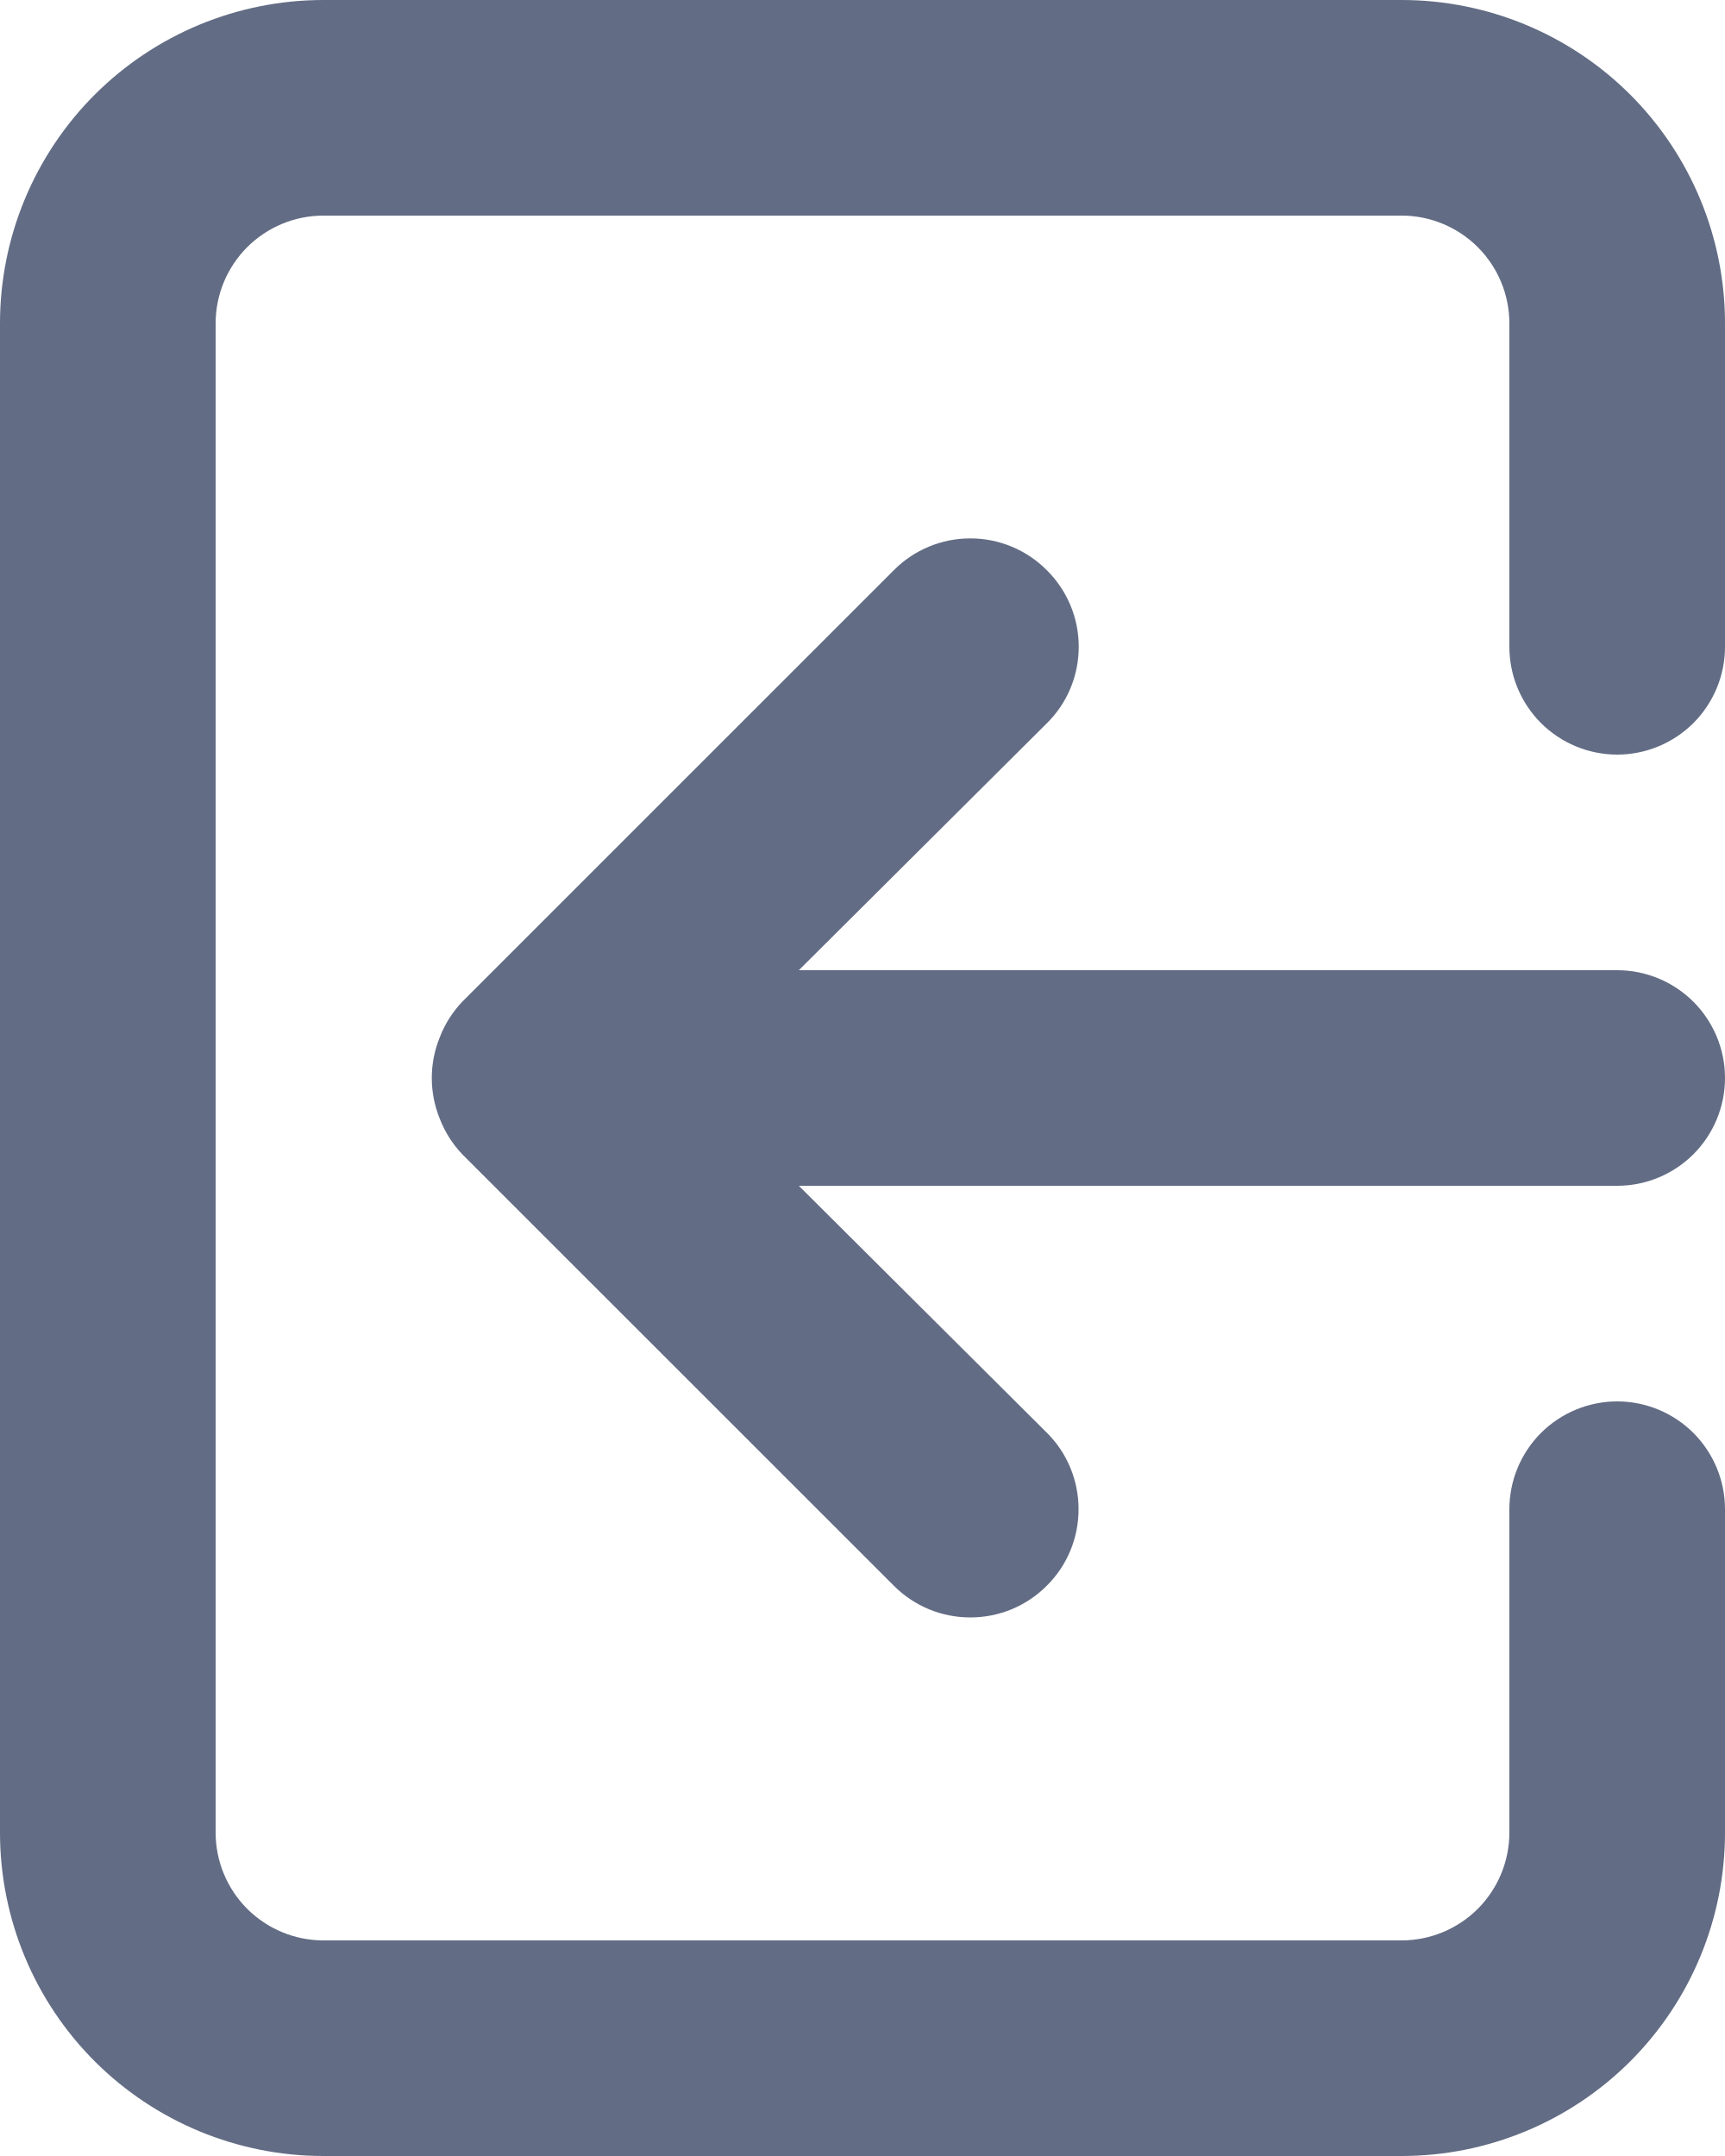
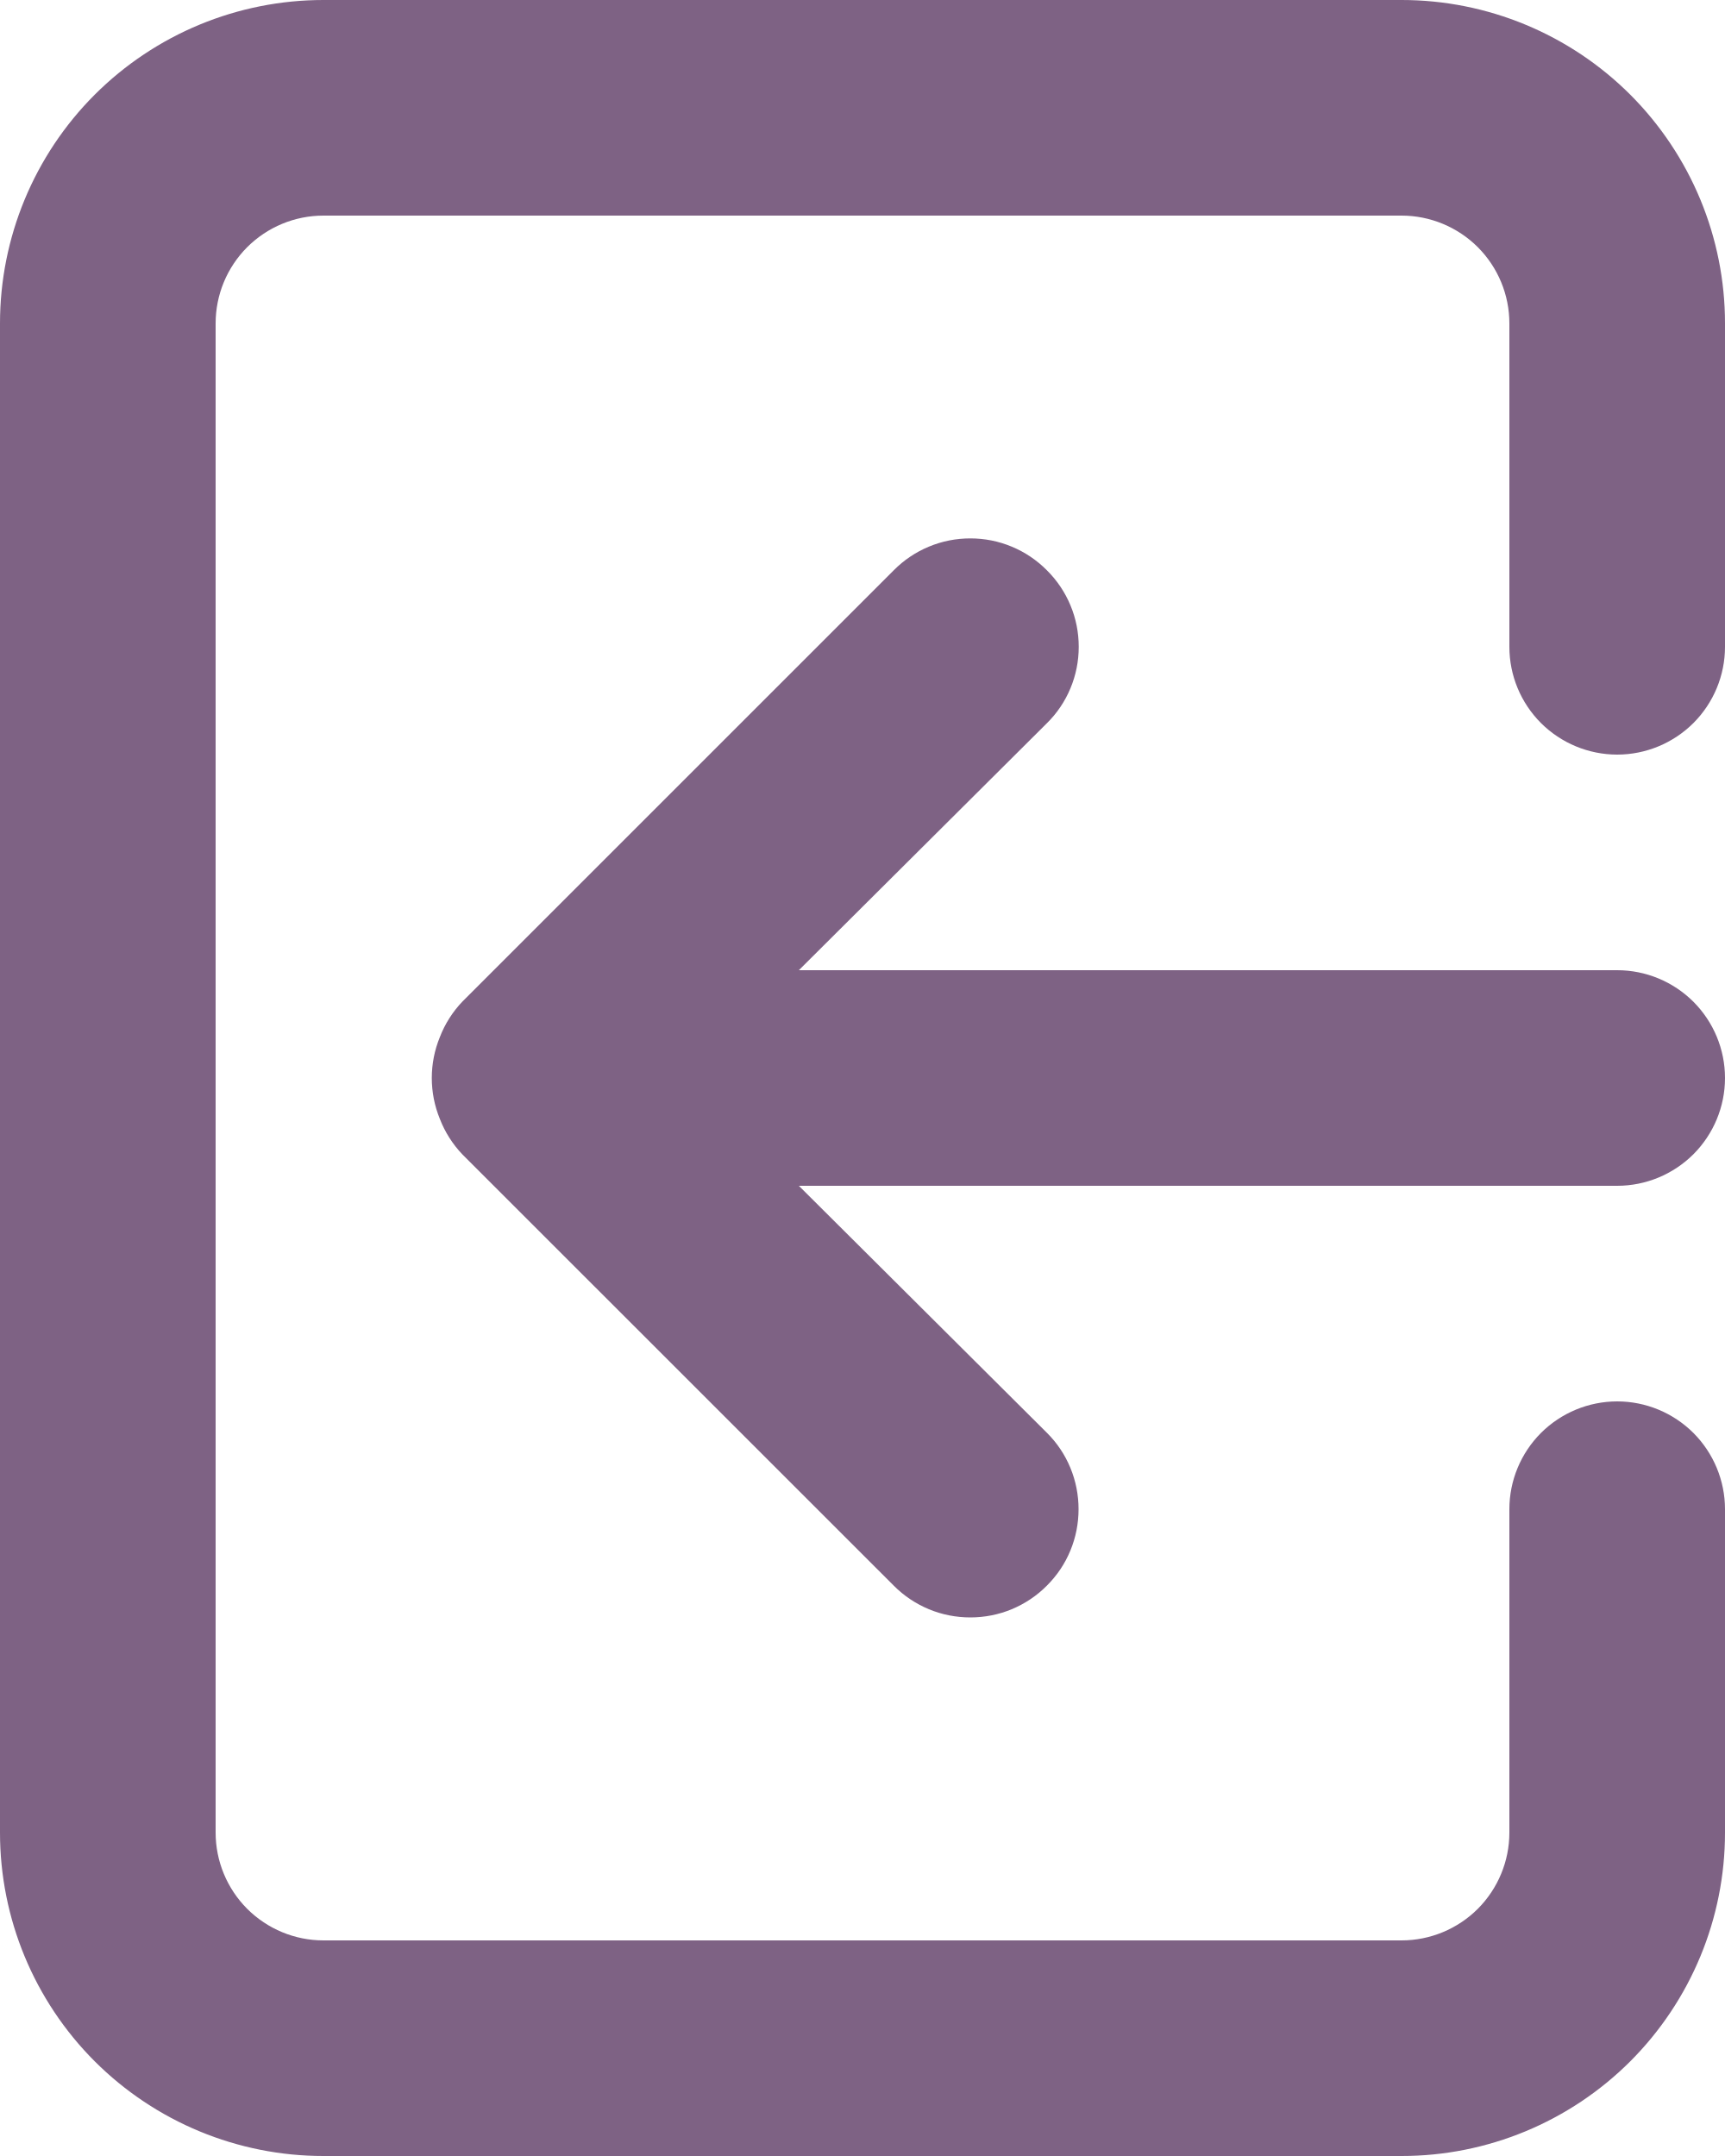
<svg xmlns="http://www.w3.org/2000/svg" width="20" height="25" viewBox="0 0 20 25" fill="none">
-   <path d="M20 12.5C20 12.168 19.868 11.851 19.634 11.616C19.399 11.382 19.081 11.25 18.75 11.25L9.262 11.25L12.137 8.387C12.255 8.271 12.348 8.133 12.411 7.981C12.475 7.828 12.507 7.665 12.507 7.5C12.507 7.335 12.475 7.172 12.411 7.019C12.348 6.867 12.255 6.729 12.137 6.612C12.021 6.495 11.883 6.402 11.731 6.339C11.578 6.275 11.415 6.243 11.25 6.243C11.085 6.243 10.922 6.275 10.769 6.339C10.617 6.402 10.479 6.495 10.363 6.612L5.362 11.613C5.249 11.731 5.159 11.872 5.1 12.025C4.975 12.329 4.975 12.671 5.1 12.975C5.159 13.128 5.249 13.269 5.362 13.387L10.363 18.387C10.479 18.504 10.617 18.596 10.77 18.66C10.922 18.723 11.085 18.755 11.25 18.755C11.415 18.755 11.578 18.723 11.73 18.66C11.883 18.596 12.021 18.504 12.137 18.387C12.254 18.271 12.347 18.133 12.41 17.98C12.473 17.828 12.505 17.665 12.505 17.5C12.505 17.335 12.473 17.172 12.41 17.02C12.347 16.867 12.254 16.729 12.137 16.613L9.262 13.75L18.75 13.75C19.081 13.75 19.399 13.618 19.634 13.384C19.868 13.149 20 12.832 20 12.5ZM3.75 25L16.25 25C17.245 25 18.198 24.605 18.902 23.902C19.605 23.198 20 22.245 20 21.25L20 17.5C20 17.169 19.868 16.851 19.634 16.616C19.399 16.382 19.081 16.25 18.75 16.25C18.419 16.25 18.101 16.382 17.866 16.616C17.632 16.851 17.5 17.169 17.5 17.5L17.5 21.25C17.5 21.581 17.368 21.899 17.134 22.134C16.899 22.368 16.581 22.5 16.25 22.5L3.75 22.5C3.418 22.5 3.101 22.368 2.866 22.134C2.632 21.899 2.5 21.581 2.5 21.25L2.5 3.75C2.5 3.418 2.632 3.101 2.866 2.866C3.101 2.632 3.418 2.5 3.75 2.5L16.25 2.5C16.581 2.5 16.899 2.632 17.134 2.866C17.368 3.101 17.5 3.418 17.5 3.75L17.5 7.5C17.5 7.832 17.632 8.149 17.866 8.384C18.101 8.618 18.419 8.75 18.75 8.75C19.081 8.75 19.399 8.618 19.634 8.384C19.868 8.149 20 7.832 20 7.5L20 3.75C20 2.755 19.605 1.802 18.902 1.098C18.198 0.395 17.245 1.66646e-06 16.25 1.57951e-06L3.75 4.86728e-07C2.755 3.99781e-07 1.802 0.395 1.098 1.098C0.395 1.802 3.73326e-08 2.755 -4.96148e-08 3.75L-1.57951e-06 21.25C-1.66646e-06 22.245 0.395 23.198 1.098 23.902C1.802 24.605 2.755 25 3.75 25Z" fill="#626C84" />
+   <path d="M20 12.5C20 12.168 19.868 11.851 19.634 11.616C19.399 11.382 19.081 11.25 18.75 11.25L9.262 11.25L12.137 8.387C12.255 8.271 12.348 8.133 12.411 7.981C12.475 7.828 12.507 7.665 12.507 7.5C12.507 7.335 12.475 7.172 12.411 7.019C12.348 6.867 12.255 6.729 12.137 6.612C12.021 6.495 11.883 6.402 11.731 6.339C11.578 6.275 11.415 6.243 11.25 6.243C11.085 6.243 10.922 6.275 10.769 6.339C10.617 6.402 10.479 6.495 10.363 6.612L5.362 11.613C5.249 11.731 5.159 11.872 5.1 12.025C4.975 12.329 4.975 12.671 5.1 12.975C5.159 13.128 5.249 13.269 5.362 13.387L10.363 18.387C10.479 18.504 10.617 18.596 10.77 18.66C10.922 18.723 11.085 18.755 11.25 18.755C11.415 18.755 11.578 18.723 11.73 18.66C11.883 18.596 12.021 18.504 12.137 18.387C12.254 18.271 12.347 18.133 12.41 17.98C12.473 17.828 12.505 17.665 12.505 17.5C12.505 17.335 12.473 17.172 12.41 17.02C12.347 16.867 12.254 16.729 12.137 16.613L9.262 13.75L18.75 13.75C19.081 13.75 19.399 13.618 19.634 13.384C19.868 13.149 20 12.832 20 12.5ZM3.75 25L16.25 25C17.245 25 18.198 24.605 18.902 23.902C19.605 23.198 20 22.245 20 21.25L20 17.5C20 17.169 19.868 16.851 19.634 16.616C19.399 16.382 19.081 16.25 18.75 16.25C18.419 16.25 18.101 16.382 17.866 16.616C17.632 16.851 17.5 17.169 17.5 17.5L17.5 21.25C17.5 21.581 17.368 21.899 17.134 22.134C16.899 22.368 16.581 22.5 16.25 22.5L3.75 22.5C3.418 22.5 3.101 22.368 2.866 22.134C2.632 21.899 2.5 21.581 2.5 21.25L2.5 3.75C2.5 3.418 2.632 3.101 2.866 2.866C3.101 2.632 3.418 2.5 3.75 2.5L16.25 2.5C16.581 2.5 16.899 2.632 17.134 2.866C17.368 3.101 17.5 3.418 17.5 3.75L17.5 7.5C17.5 7.832 17.632 8.149 17.866 8.384C18.101 8.618 18.419 8.75 18.75 8.75C19.081 8.75 19.399 8.618 19.634 8.384C19.868 8.149 20 7.832 20 7.5L20 3.75C20 2.755 19.605 1.802 18.902 1.098C18.198 0.395 17.245 1.66646e-06 16.25 1.57951e-06L3.75 4.86728e-07C2.755 3.99781e-07 1.802 0.395 1.098 1.098C0.395 1.802 3.73326e-08 2.755 -4.96148e-08 3.75L-1.57951e-06 21.25C-1.66646e-06 22.245 0.395 23.198 1.098 23.902C1.802 24.605 2.755 25 3.75 25Z" fill="#7e6284" />
</svg>
